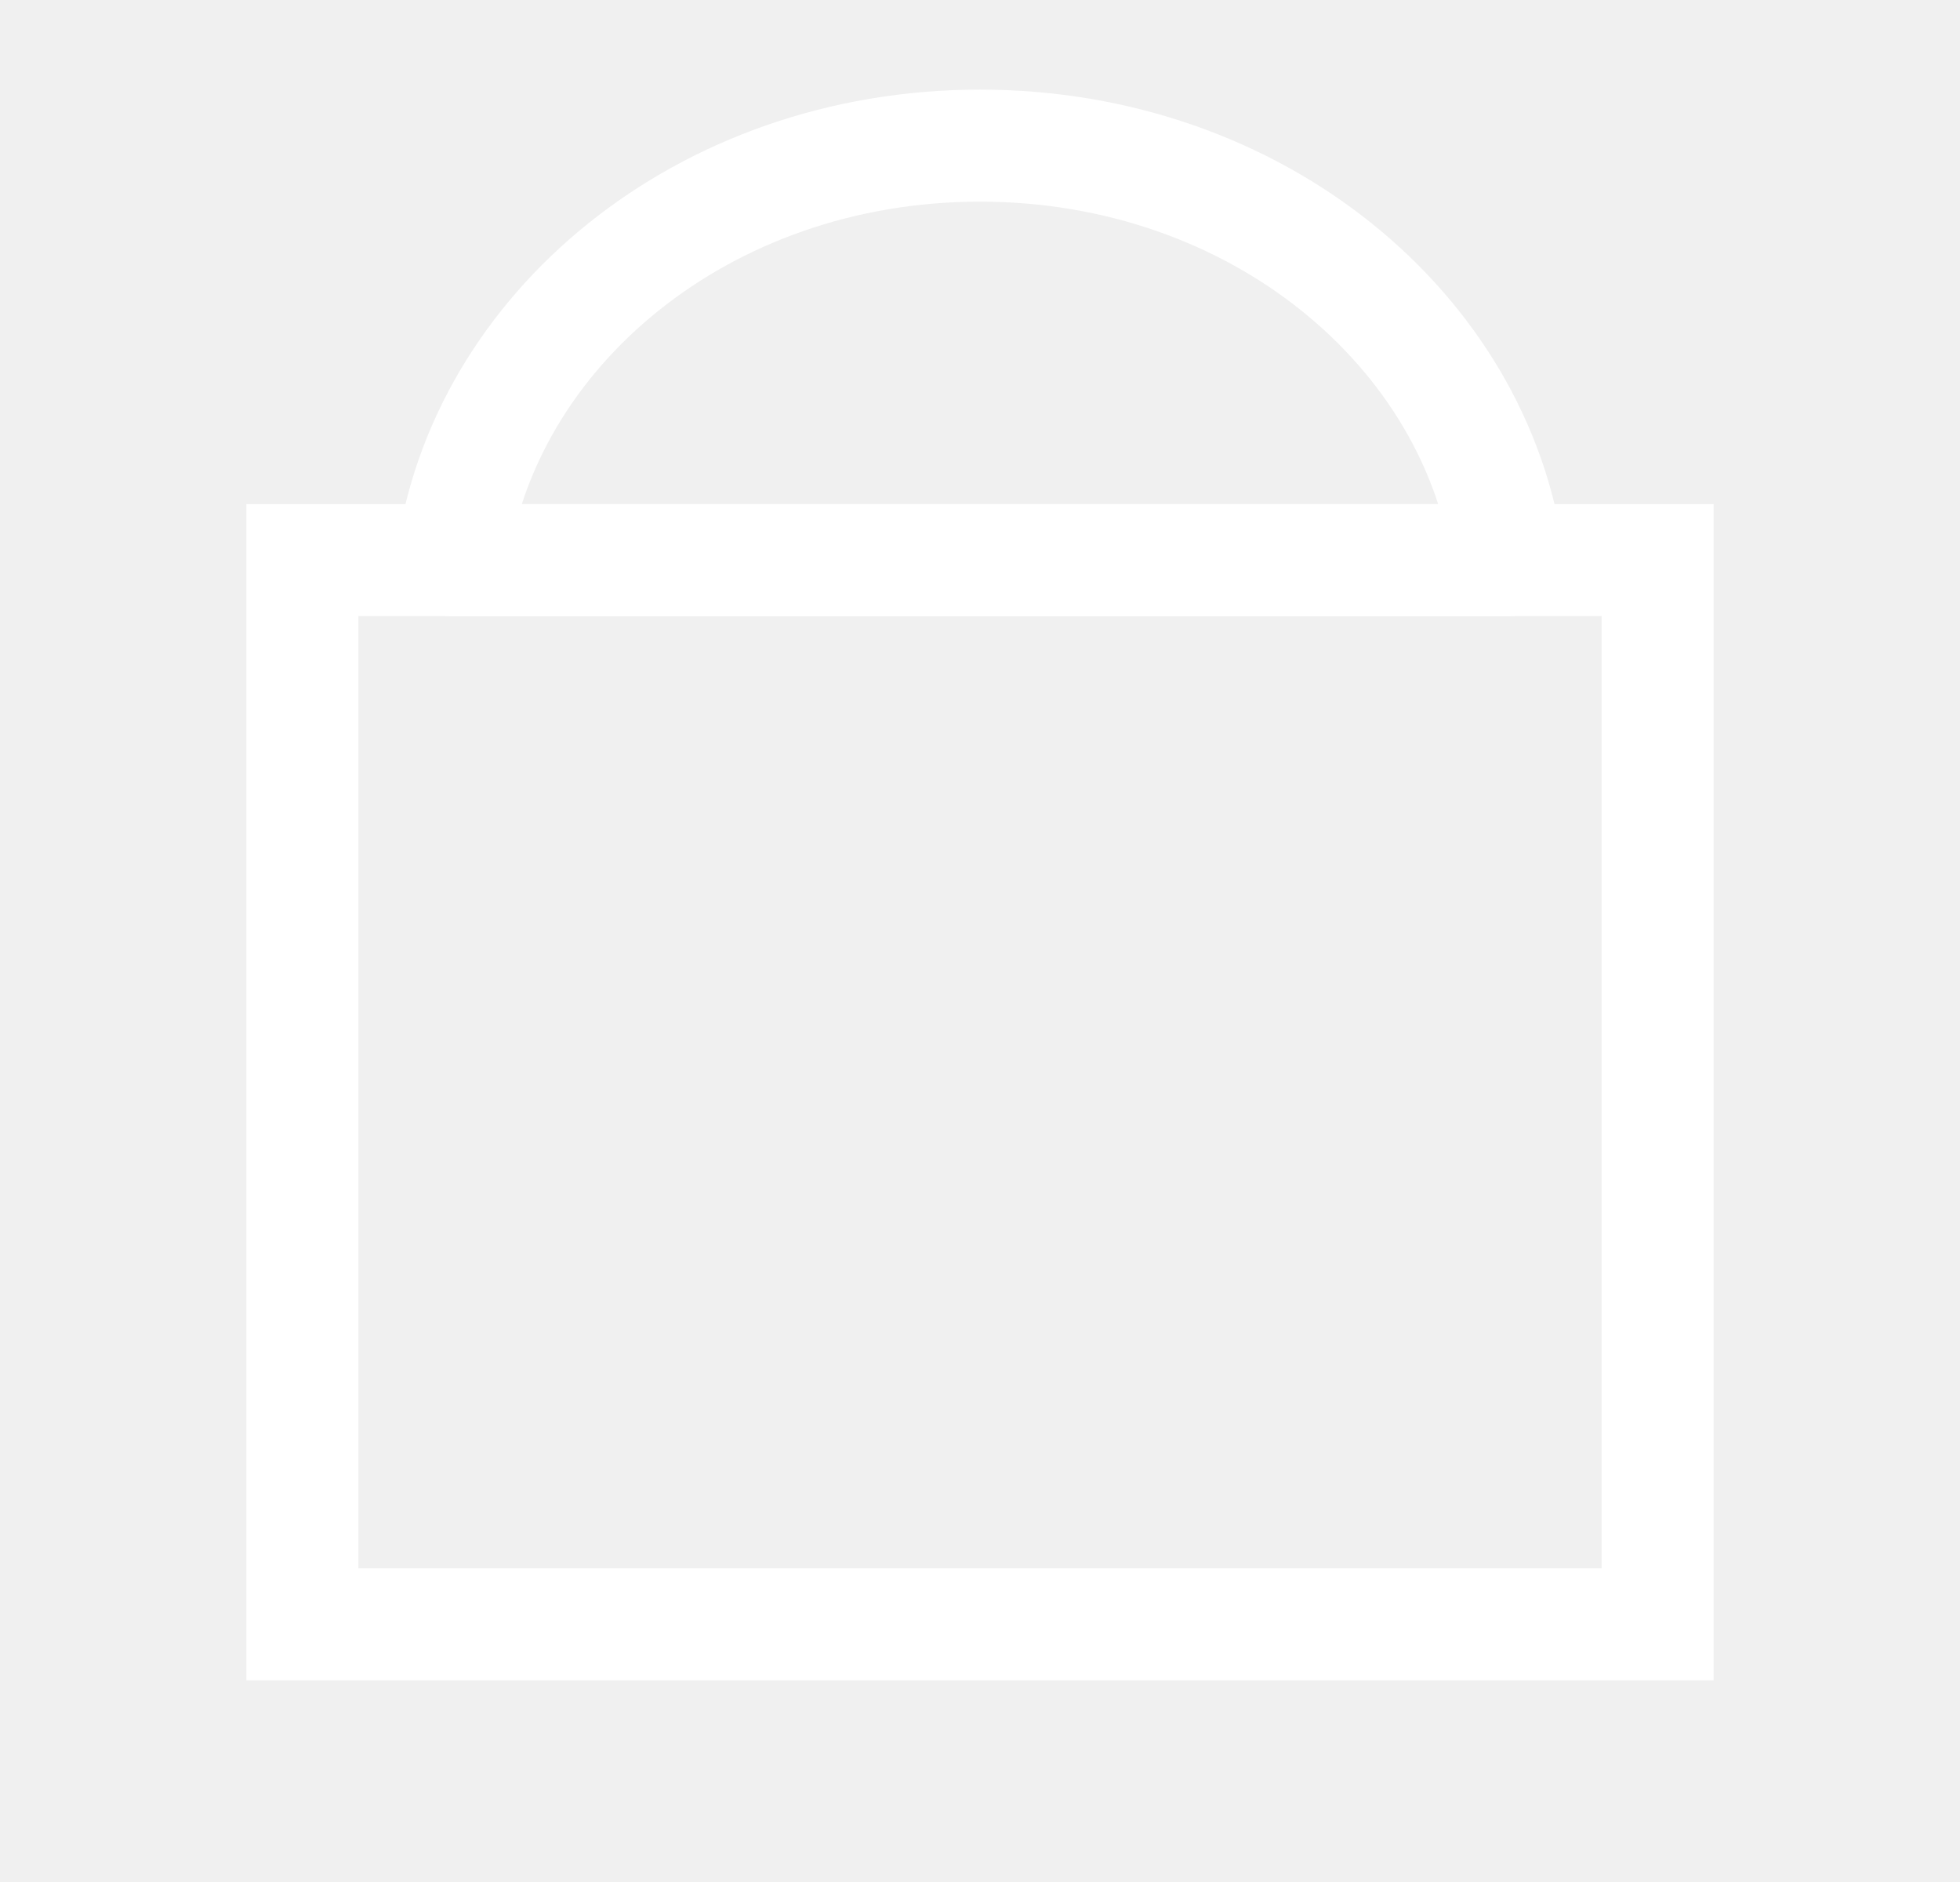
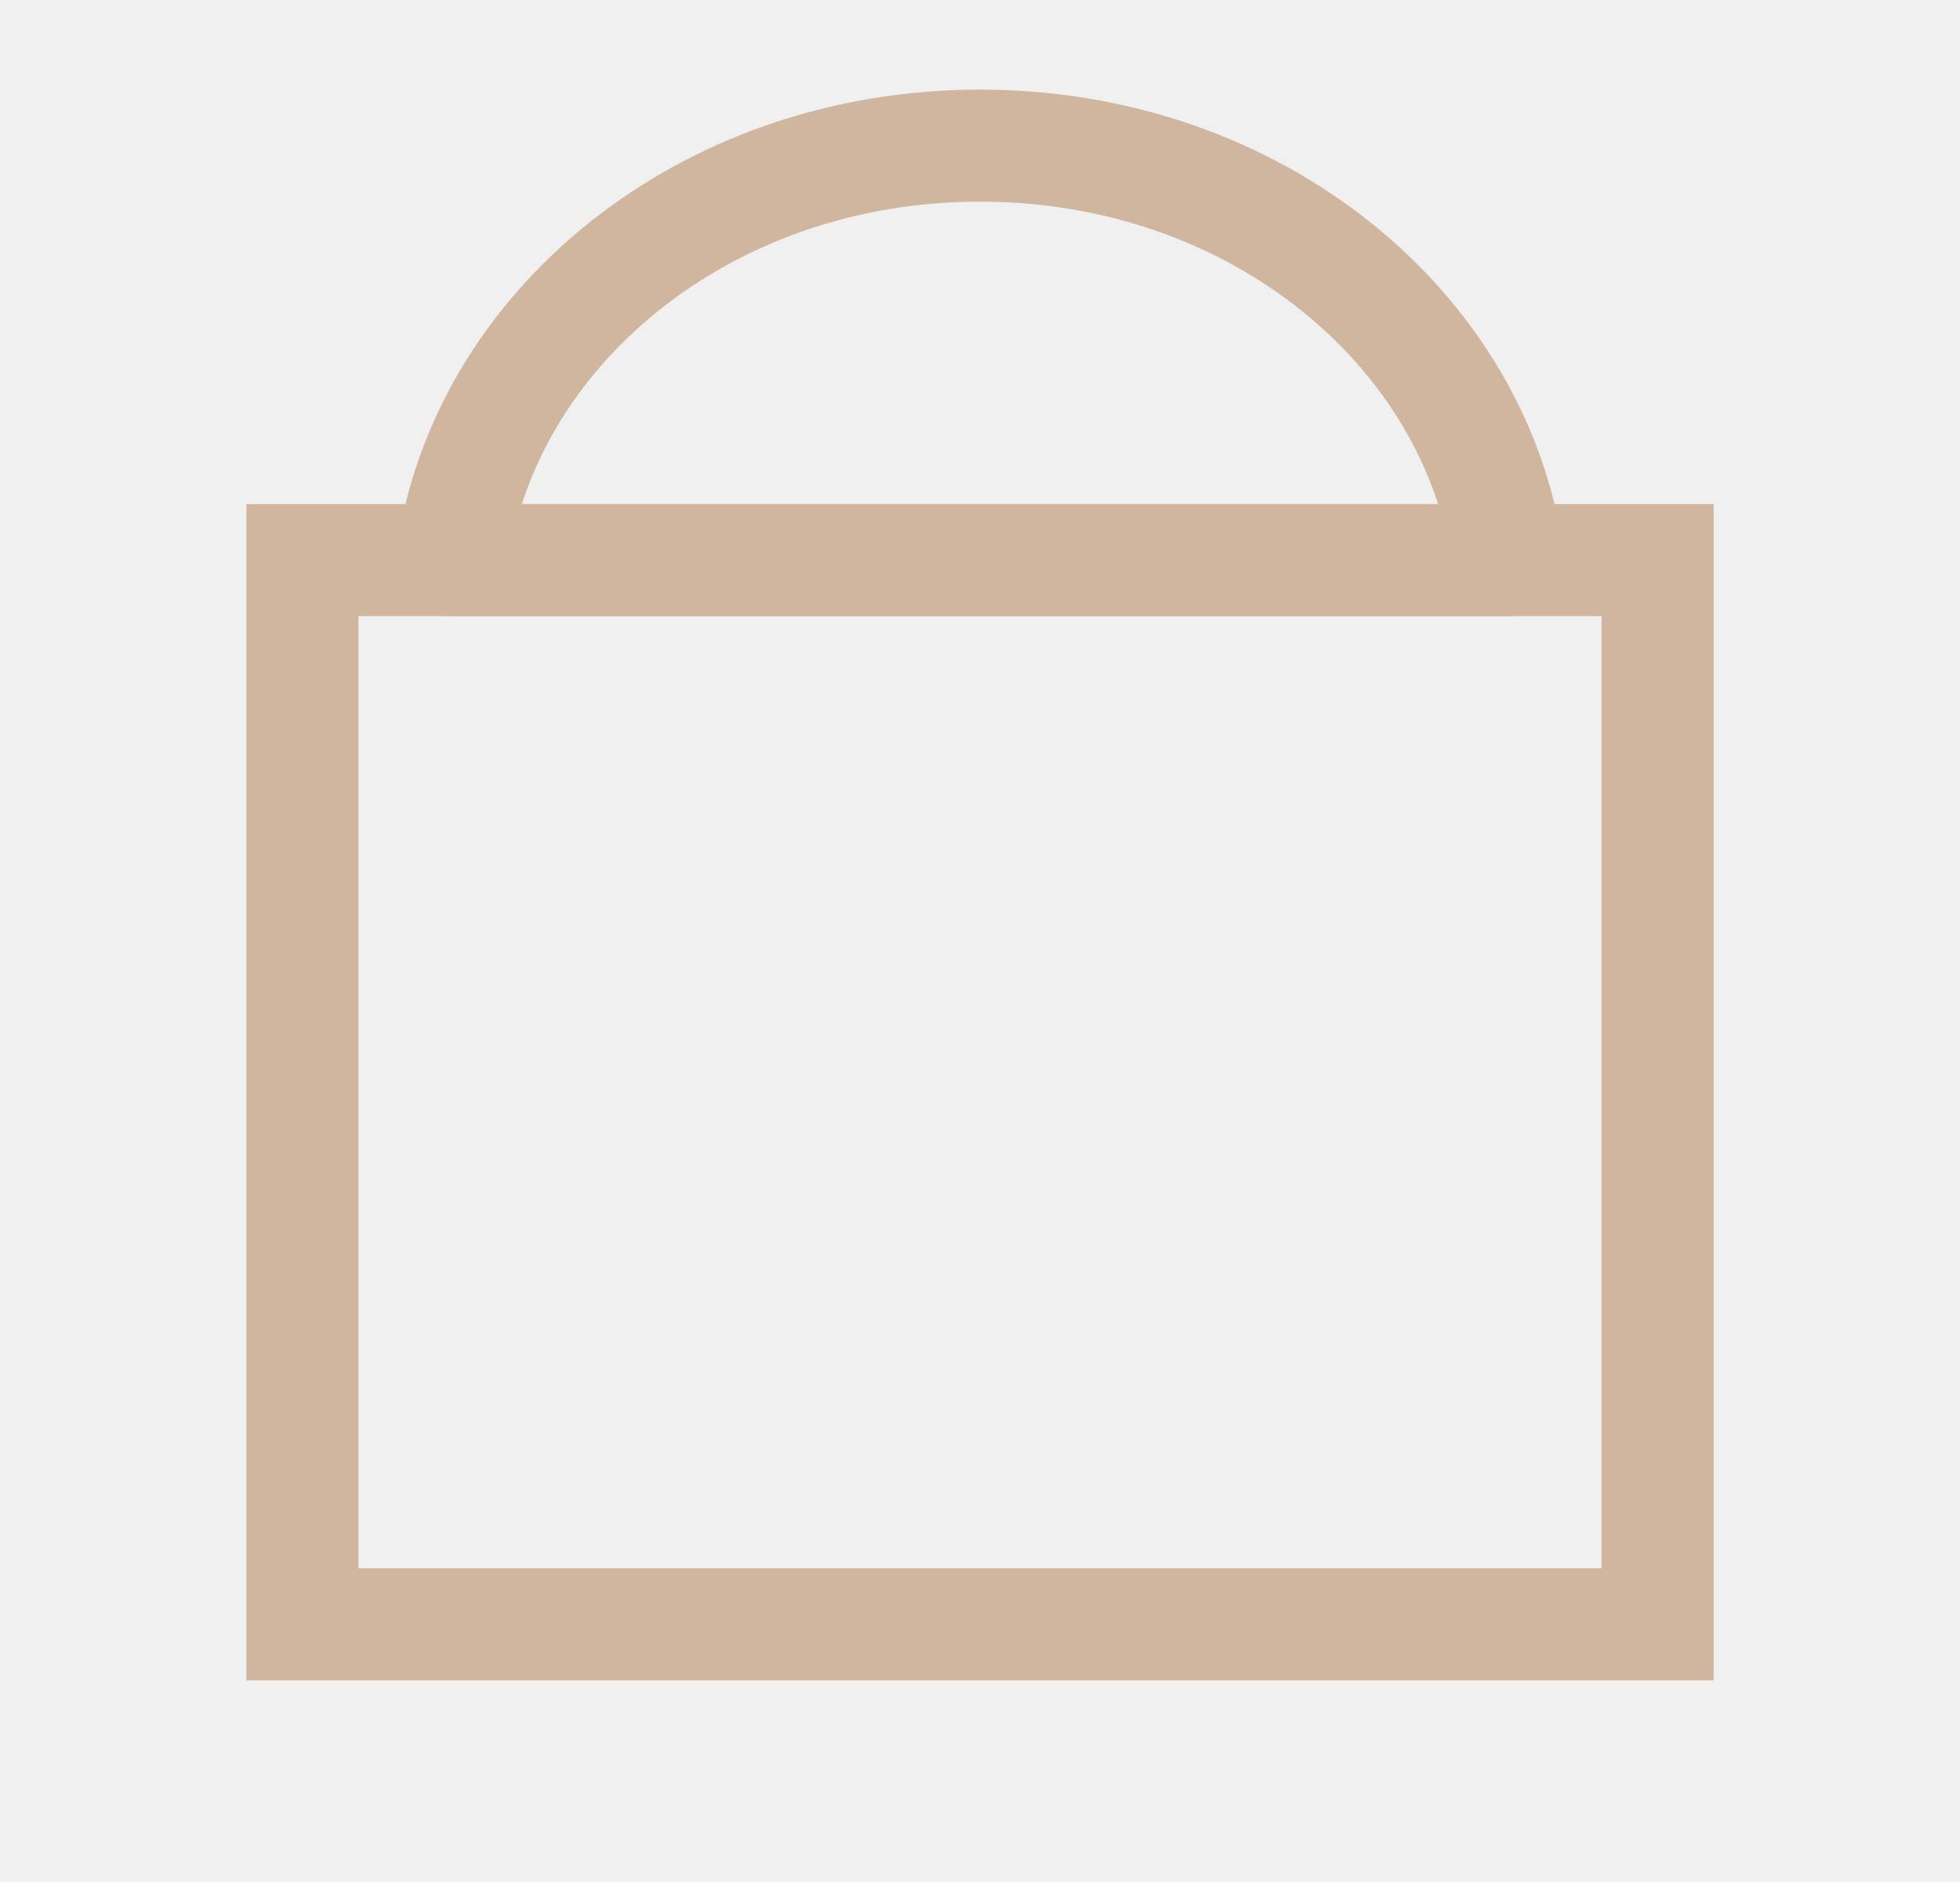
<svg xmlns="http://www.w3.org/2000/svg" width="30" viewBox="0 0 175 168" fill="none">
-   <path d="M40.339 50H40.338C43.117 29.544 62.723 13 87.5 13C112.277 13 131.883 29.544 134.662 50H134.614H134.543H134.472H134.401H134.329H134.257H134.184H134.111H134.037H133.963H133.889H133.814H133.739H133.664H133.588H133.511H133.434H133.357H133.28H133.202H133.123H133.044H132.965H132.886H132.805H132.725H132.644H132.563H132.481H132.399H132.317H132.234H132.151H132.067H131.983H131.899H131.814H131.729H131.644H131.558H131.471H131.385H131.297H131.21H131.122H131.034H130.945H130.856H130.767H130.677H130.587H130.496H130.405H130.314H130.222H130.13H130.038H129.945H129.852H129.758H129.664H129.57H129.475H129.38H129.285H129.189H129.093H128.997H128.9H128.802H128.705H128.607H128.509H128.41H128.311H128.211H128.112H128.012H127.911H127.81H127.709H127.607H127.506H127.403H127.301H127.198H127.094H126.991H126.887H126.782H126.678H126.573H126.467H126.361H126.255H126.149H126.042H125.935H125.828H125.72H125.612H125.503H125.394H125.285H125.176H125.066H124.956H124.845H124.734H124.623H124.512H124.4H124.288H124.175H124.062H123.949H123.836H123.722H123.608H123.493H123.379H123.263H123.148H123.032H122.916H122.8H122.683H122.566H122.449H122.331H122.213H122.095H121.976H121.857H121.738H121.619H121.499H121.379H121.258H121.137H121.016H120.895H120.773H120.651H120.529H120.406H120.283H120.16H120.037H119.913H119.789H119.664H119.54H119.415H119.289H119.164H119.038H118.912H118.785H118.658H118.531H118.404H118.276H118.148H118.02H117.892H117.763H117.634H117.504H117.375H117.245H117.115H116.984H116.853H116.722H116.591H116.459H116.327H116.195H116.063H115.93H115.797H115.664H115.53H115.396H115.262H115.128H114.993H114.858H114.723H114.588H114.452H114.316H114.18H114.043H113.907H113.77H113.632H113.495H113.357H113.219H113.08H112.942H112.803H112.664H112.525H112.385H112.245H112.105H111.965H111.824H111.683H111.542H111.401H111.259H111.117H110.975H110.833H110.69H110.547H110.404H110.261H110.117H109.974H109.829H109.685H109.541H109.396H109.251H109.106H108.96H108.814H108.669H108.522H108.376H108.229H108.082H107.935H107.788H107.64H107.493H107.345H107.196H107.048H106.899H106.75H106.601H106.452H106.302H106.153H106.003H105.852H105.702H105.551H105.4H105.249H105.098H104.946H104.795H104.643H104.491H104.338H104.186H104.033H103.88H103.727H103.573H103.42H103.266H103.112H102.958H102.803H102.649H102.494H102.339H102.184H102.028H101.873H101.717H101.561H101.404H101.248H101.091H100.935H100.778H100.621H100.463H100.306H100.148H99.99H99.832H99.674H99.515H99.356H99.198H99.039H98.879H98.72H98.56H98.401H98.241H98.081H97.92H97.76H97.599H97.438H97.277H97.116H96.955H96.793H96.632H96.47H96.308H96.146H95.983H95.821H95.658H95.495H95.332H95.169H95.006H94.842H94.678H94.515H94.351H94.187H94.022H93.858H93.693H93.528H93.364H93.198H93.033H92.868H92.702H92.537H92.371H92.205H92.039H91.872H91.706H91.539H91.373H91.206H91.039H90.872H90.704H90.537H90.369H90.202H90.034H89.866H89.698H89.529H89.361H89.192H89.024H88.855H88.686H88.517H88.348H88.179H88.009H87.84H87.67H87.5H87.33H87.161H86.992H86.823H86.654H86.486H86.318H86.15H85.983H85.815H85.648H85.482H85.316H85.15H84.984H84.818H84.653H84.488H84.323H84.159H83.995H83.831H83.668H83.505H83.342H83.179H83.017H82.855H82.693H82.531H82.37H82.209H82.048H81.888H81.728H81.568H81.409H81.249H81.09H80.932H80.773H80.615H80.457H80.3H80.142H79.985H79.829H79.672H79.516H79.36H79.204H79.049H78.894H78.739H78.585H78.43H78.276H78.123H77.969H77.816H77.663H77.511H77.359H77.207H77.055H76.903H76.752H76.601H76.451H76.3H76.15H76H75.851H75.702H75.553H75.404H75.256H75.108H74.96H74.812H74.665H74.518H74.371H74.224H74.078H73.932H73.787H73.641H73.496H73.351H73.207H73.062H72.918H72.775H72.631H72.488H72.345H72.202H72.06H71.918H71.776H71.635H71.493H71.352H71.211H71.071H70.931H70.791H70.651H70.512H70.373H70.234H70.095H69.957H69.819H69.681H69.544H69.406H69.269H69.133H68.996H68.86H68.724H68.589H68.453H68.318H68.183H68.049H67.915H67.781H67.647H67.514H67.38H67.248H67.115H66.982H66.85H66.719H66.587H66.456H66.325H66.194H66.063H65.933H65.803H65.673H65.544H65.415H65.286H65.157H65.029H64.901H64.773H64.645H64.518H64.391H64.264H64.138H64.011H63.885H63.76H63.634H63.509H63.384H63.259H63.135H63.011H62.887H62.763H62.64H62.517H62.394H62.271H62.149H62.027H61.905H61.784H61.663H61.541H61.421H61.3H61.18H61.06H60.941H60.821H60.702H60.583H60.464H60.346H60.228H60.11H59.992H59.875H59.758H59.641H59.525H59.408H59.292H59.177H59.061H58.946H58.831H58.716H58.602H58.487H58.373H58.26H58.146H58.033H57.92H57.807H57.695H57.583H57.471H57.359H57.248H57.137H57.026H56.915H56.805H56.695H56.585H56.475H56.366H56.257H56.148H56.04H55.931H55.823H55.715H55.608H55.501H55.394H55.287H55.18H55.074H54.968H54.862H54.757H54.651H54.547H54.442H54.337H54.233H54.129H54.025H53.922H53.819H53.716H53.613H53.511H53.408H53.306H53.205H53.103H53.002H52.901H52.8H52.7H52.6H52.5H52.4H52.3H52.201H52.102H52.004H51.905H51.807H51.709H51.611H51.514H51.417H51.32H51.223H51.127H51.03H50.934H50.839H50.743H50.648H50.553H50.459H50.364H50.27H50.176H50.082H49.989H49.895H49.803H49.71H49.617H49.525H49.433H49.341H49.25H49.159H49.068H48.977H48.886H48.796H48.706H48.616H48.527H48.438H48.349H48.26H48.171H48.083H47.995H47.907H47.819H47.732H47.645H47.558H47.472H47.385H47.299H47.213H47.128H47.042H46.957H46.872H46.788H46.703H46.619H46.535H46.452H46.368H46.285H46.202H46.119H46.037H45.955H45.873H45.791H45.709H45.628H45.547H45.466H45.386H45.306H45.226H45.146H45.066H44.987H44.908H44.829H44.75H44.672H44.594H44.516H44.438H44.361H44.284H44.207H44.13H44.054H43.977H43.901H43.826H43.75H43.675H43.6H43.525H43.45H43.376H43.302H43.228H43.155H43.081H43.008H42.935H42.863H42.79H42.718H42.646H42.574H42.503H42.431H42.361H42.29H42.219H42.149H42.079H42.009H41.939H41.87H41.801H41.732H41.663H41.595H41.527H41.459H41.391H41.324H41.256H41.189H41.122H41.056H40.989H40.923H40.858H40.792H40.727H40.661H40.596H40.532H40.467H40.403H40.339Z" stroke="white" stroke-width="10" stroke-miterlimit="1.658" stroke-linejoin="round" />
-   <rect x="27" y="50" width="121" height="95" stroke="white" stroke-width="10" />
+   <path d="M40.339 50H40.338C43.117 29.544 62.723 13 87.5 13C112.277 13 131.883 29.544 134.662 50H134.614H134.543H134.472H134.401H134.329H134.257H134.184H134.111H134.037H133.963H133.889H133.814H133.739H133.664H133.588H133.511H133.434H133.357H133.28H133.202H133.123H133.044H132.965H132.886H132.805H132.725H132.644H132.563H132.481H132.399H132.317H132.234H132.151H132.067H131.983H131.899H131.814H131.729H131.644H131.558H131.471H131.385H131.297H131.21H131.122H131.034H130.945H130.856H130.767H130.677H130.587H130.496H130.405H130.314H130.222H130.13H130.038H129.945H129.852H129.758H129.664H129.57H129.475H129.38H129.285H129.189H129.093H128.997H128.9H128.802H128.705H128.607H128.509H128.41H128.311H128.211H128.112H128.012H127.911H127.81H127.709H127.607H127.506H127.403H127.301H127.198H127.094H126.991H126.887H126.782H126.678H126.573H126.467H126.361H126.255H126.149H126.042H125.935H125.828H125.72H125.612H125.503H125.394H125.285H125.176H125.066H124.956H124.845H124.734H124.623H124.512H124.4H124.288H124.175H124.062H123.949H123.836H123.722H123.608H123.493H123.379H123.263H123.148H123.032H122.916H122.8H122.683H122.566H122.449H122.331H122.213H122.095H121.976H121.857H121.738H121.619H121.499H121.379H121.258H121.137H121.016H120.895H120.773H120.651H120.529H120.406H120.283H120.16H120.037H119.913H119.789H119.664H119.54H119.415H119.289H119.164H119.038H118.912H118.785H118.658H118.531H118.404H118.276H118.148H118.02H117.892H117.763H117.634H117.504H117.375H117.245H117.115H116.984H116.853H116.722H116.591H116.459H116.327H116.195H116.063H115.93H115.797H115.664H115.53H115.396H115.262H115.128H114.993H114.858H114.723H114.588H114.452H114.316H114.18H114.043H113.907H113.77H113.632H113.495H113.357H113.219H113.08H112.942H112.803H112.664H112.525H112.385H112.245H112.105H111.965H111.824H111.683H111.542H111.401H111.259H111.117H110.975H110.833H110.69H110.547H110.404H110.261H110.117H109.974H109.829H109.685H109.541H109.396H109.251H109.106H108.96H108.814H108.669H108.522H108.376H108.229H108.082H107.935H107.788H107.64H107.493H107.345H107.196H107.048H106.899H106.75H106.601H106.452H106.302H106.153H106.003H105.852H105.702H105.551H105.4H105.249H105.098H104.946H104.795H104.643H104.491H104.338H104.186H104.033H103.88H103.727H103.573H103.42H103.266H103.112H102.958H102.803H102.649H102.494H102.339H102.184H102.028H101.873H101.717H101.561H101.404H101.248H101.091H100.935H100.778H100.621H100.463H100.306H100.148H99.99H99.832H99.674H99.515H99.356H99.198H99.039H98.879H98.72H98.56H98.401H98.241H98.081H97.92H97.76H97.599H97.438H97.277H97.116H96.955H96.793H96.632H96.47H96.308H96.146H95.983H95.821H95.658H95.495H95.332H95.169H95.006H94.842H94.678H94.515H94.351H94.187H94.022H93.858H93.693H93.528H93.364H93.198H93.033H92.868H92.702H92.537H92.371H92.205H92.039H91.872H91.706H91.539H91.373H91.206H91.039H90.872H90.704H90.537H90.369H90.202H90.034H89.866H89.698H89.529H89.361H89.192H89.024H88.855H88.686H88.517H88.348H88.179H88.009H87.84H87.67H87.5H87.33H87.161H86.992H86.823H86.654H86.486H86.318H86.15H85.983H85.815H85.648H85.482H85.316H85.15H84.984H84.818H84.653H84.488H84.323H84.159H83.995H83.831H83.668H83.505H83.342H83.179H83.017H82.855H82.693H82.531H82.37H82.209H82.048H81.888H81.728H81.568H81.409H81.249H81.09H80.932H80.773H80.615H80.457H80.3H80.142H79.985H79.829H79.672H79.516H79.36H79.204H79.049H78.894H78.739H78.585H78.43H78.276H78.123H77.969H77.816H77.663H77.511H77.359H77.207H77.055H76.903H76.752H76.601H76.451H76.3H76.15H76H75.851H75.702H75.553H75.404H75.256H75.108H74.96H74.812H74.665H74.518H74.371H74.224H74.078H73.932H73.787H73.641H73.496H73.351H73.207H73.062H72.918H72.775H72.631H72.488H72.345H72.202H72.06H71.918H71.776H71.635H71.493H71.352H71.211H71.071H70.931H70.791H70.651H70.512H70.373H70.234H70.095H69.957H69.819H69.681H69.544H69.406H69.269H69.133H68.996H68.86H68.724H68.589H68.453H68.318H68.183H68.049H67.915H67.781H67.647H67.514H67.38H67.248H67.115H66.982H66.85H66.719H66.587H66.456H66.325H66.194H66.063H65.933H65.803H65.673H65.544H65.415H65.286H65.157H65.029H64.901H64.773H64.645H64.518H64.391H64.264H64.138H64.011H63.885H63.76H63.634H63.509H63.384H63.259H63.135H63.011H62.887H62.763H62.64H62.517H62.394H62.271H62.149H62.027H61.905H61.784H61.663H61.541H61.421H61.3H61.18H61.06H60.941H60.821H60.702H60.583H60.464H60.346H60.228H60.11H59.992H59.875H59.758H59.641H59.525H59.408H59.292H59.177H59.061H58.946H58.831H58.716H58.602H58.487H58.373H58.26H58.146H58.033H57.92H57.807H57.695H57.583H57.471H57.359H57.248H57.137H57.026H56.915H56.805H56.695H56.585H56.475H56.366H56.257H56.148H56.04H55.931H55.823H55.715H55.608H55.501H55.394H55.287H55.18H55.074H54.968H54.862H54.757H54.651H54.547H54.442H54.337H54.233H54.129H54.025H53.922H53.819H53.716H53.613H53.511H53.408H53.306H53.205H53.103H53.002H52.901H52.8H52.7H52.6H52.5H52.4H52.3H52.201H52.102H52.004H51.905H51.807H51.709H51.611H51.514H51.417H51.32H51.223H51.127H51.03H50.934H50.839H50.743H50.648H50.553H50.459H50.364H50.27H50.176H50.082H49.989H49.895H49.803H49.71H49.617H49.525H49.433H49.341H49.25H49.159H49.068H48.977H48.886H48.796H48.706H48.616H48.527H48.438H48.349H48.26H48.171H48.083H47.995H47.907H47.819H47.732H47.645H47.558H47.472H47.385H47.299H47.213H47.128H47.042H46.957H46.872H46.788H46.703H46.619H46.535H46.452H46.368H46.285H46.202H46.119H46.037H45.955H45.873H45.791H45.709H45.628H45.547H45.466H45.386H45.306H45.226H45.146H45.066H44.987H44.908H44.829H44.75H44.672H44.594H44.516H44.438H44.361H44.284H44.207H44.13H44.054H43.977H43.901H43.826H43.75H43.675H43.6H43.525H43.45H43.376H43.302H43.228H43.155H43.081H43.008H42.935H42.863H42.79H42.718H42.646H42.574H42.503H42.431H42.361H42.29H42.219H42.149H42.079H42.009H41.939H41.87H41.801H41.732H41.663H41.595H41.527H41.459H41.391H41.324H41.256H41.189H41.122H41.056H40.989H40.923H40.858H40.792H40.727H40.661H40.596H40.532H40.467H40.403H40.339Z" stroke="#D0B69F" stroke-width="10" stroke-miterlimit="1.658" stroke-linejoin="round" />
+   <rect x="27" y="50" width="121" height="95" stroke="#D0B69F" stroke-width="10" />
</svg>
